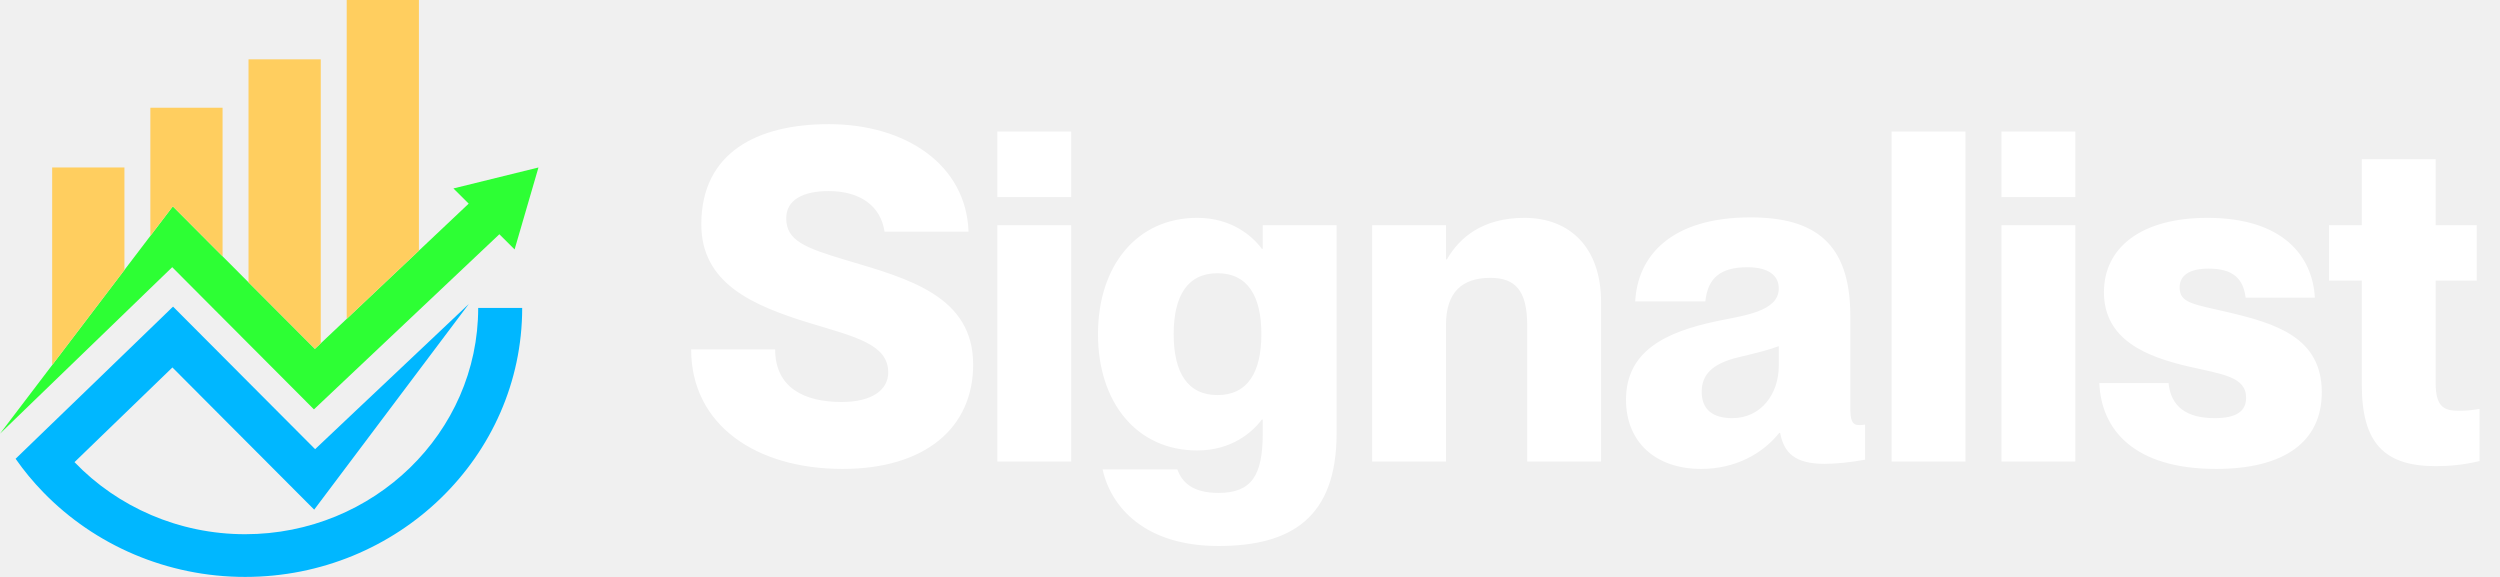
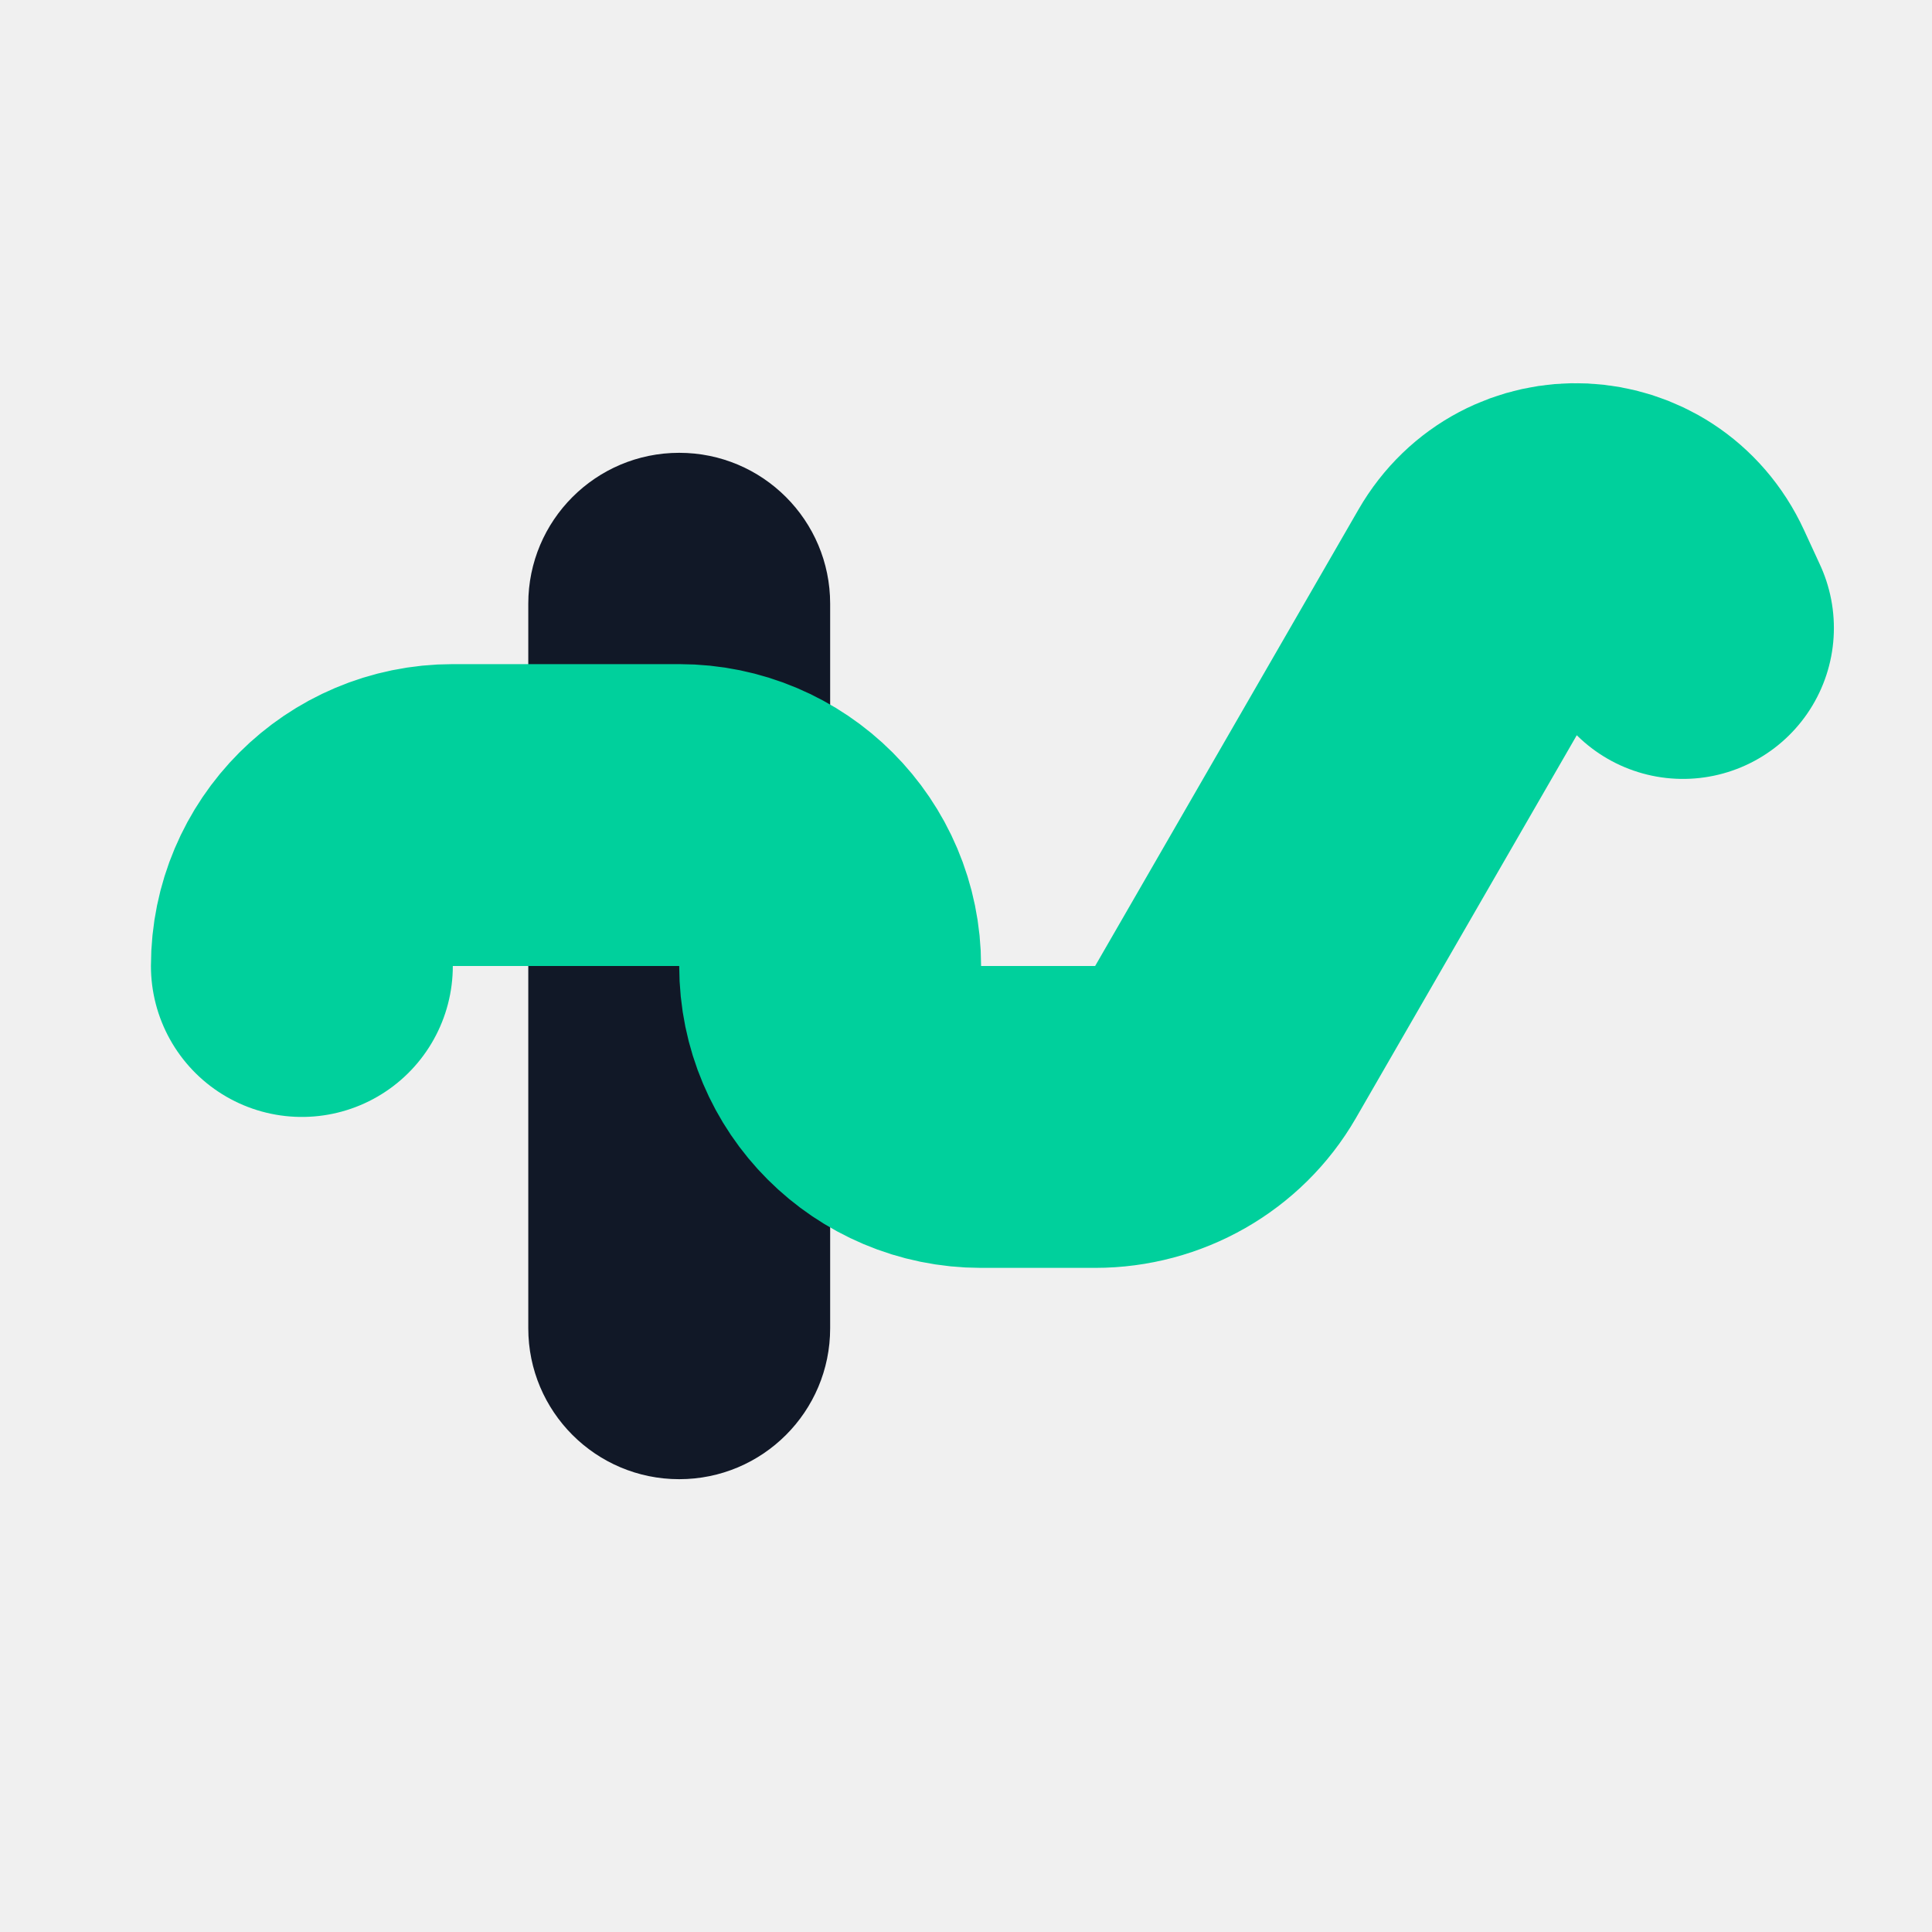
- <svg xmlns="http://www.w3.org/2000/svg" width="130" height="30" viewBox="0 0 130 30" fill="none">
-   <path d="M28 8.709L26.759 12.971L25.967 12.181L21.784 16.132L18.781 18.968L16.325 21.287L14.013 18.968L12.923 17.875L11.574 16.521L11.169 16.116L8.955 13.893L8.104 14.715L7.819 14.99L6.47 16.296L5.117 17.604L3.724 18.95L3.705 18.968L1.711 20.895L0 22.55L2.724 18.968L6.47 14.039L7.819 12.266L8.986 10.73L11.574 13.328L12.68 14.439L12.923 14.681L16.375 18.142L16.68 17.853L18.029 16.58L18.628 16.014L20.372 14.366L21.784 13.033L24.372 10.589L23.578 9.799L28 8.709Z" fill="#2DFF34" />
-   <path d="M6.47 8.709V14.039L2.724 18.968H2.713V8.709H6.47Z" fill="#FFCE5F" />
-   <path d="M27.154 16.014C27.154 23.726 20.692 30 12.745 30C8.69 30 4.918 28.346 2.252 25.599C1.726 25.059 1.244 24.477 0.811 23.856L2.467 22.256L5.13 19.686L5.871 18.968L6.47 18.39L7.819 17.085L8.117 16.797L8.821 16.116L8.934 16.003L8.936 16.005L8.999 15.945L11.574 18.528L12.693 19.652L16.386 23.357L18.639 21.227L20.385 19.58L21.032 18.968L21.784 18.258L24.383 15.802L16.338 26.502L11.18 21.33L8.966 19.108L8.117 19.928L5.13 22.816L3.874 24.031C6.119 26.37 9.311 27.779 12.745 27.779C19.429 27.779 24.866 22.502 24.866 16.014H27.154V16.014Z" fill="#00B7FF" />
-   <path d="M11.574 5.603V13.328L8.986 10.73L7.819 12.266V5.603H11.574Z" fill="#FFCE5F" />
-   <path d="M16.68 3.086V17.853L16.375 18.142L12.923 14.682V3.086H16.68Z" fill="#FFCE5F" />
-   <path d="M21.784 0V13.033L20.372 14.366L18.628 16.014L18.029 16.58V0H21.784Z" fill="#FFCE5F" />
-   <path d="M43.812 24.384C39.324 24.384 35.94 22.104 35.94 18.168H40.308C40.308 20.16 41.82 20.904 43.764 20.904C45.372 20.904 46.188 20.256 46.188 19.368C46.188 17.904 44.484 17.52 42.108 16.8C39.132 15.888 36.468 14.736 36.468 11.664C36.468 7.92 39.396 6.456 43.092 6.456C47.1 6.456 50.244 8.568 50.364 12.048H45.996C45.804 10.728 44.748 9.936 43.092 9.936C41.796 9.936 40.884 10.368 40.884 11.352C40.884 12.504 41.844 12.888 44.028 13.536C47.268 14.496 50.604 15.408 50.604 18.96C50.604 22.248 48.108 24.384 43.812 24.384ZM55.702 10.248H51.862V6.84H55.702V10.248ZM55.702 24H51.862V11.712H55.702V24ZM65.663 12.936V11.712H69.503V22.536C69.503 26.928 67.127 28.392 63.359 28.392C59.543 28.392 57.767 26.376 57.335 24.408H61.223C61.463 25.08 62.015 25.632 63.359 25.632C65.087 25.632 65.663 24.72 65.663 22.536V21.816H65.615C65.135 22.464 64.055 23.424 62.255 23.424C59.111 23.424 57.095 20.928 57.095 17.376C57.095 13.824 59.111 11.328 62.255 11.328C64.055 11.328 65.135 12.288 65.615 12.936H65.663ZM63.311 20.544C64.871 20.544 65.591 19.368 65.591 17.376C65.591 15.384 64.871 14.208 63.311 14.208C61.751 14.208 61.031 15.384 61.031 17.376C61.031 19.368 61.751 20.544 63.311 20.544ZM79.271 11.328C81.647 11.328 83.255 12.888 83.255 15.696V24H79.415V16.92C79.415 15.072 78.767 14.448 77.495 14.448C76.031 14.448 75.191 15.192 75.191 16.896V24H71.351V11.712H75.191V13.488H75.239C75.887 12.36 77.087 11.328 79.271 11.328ZM88.464 24.384C86.064 24.384 84.552 22.968 84.552 20.784C84.552 18.24 86.64 17.256 89.256 16.704C90.6 16.416 92.496 16.224 92.496 15C92.496 14.328 91.968 13.896 90.864 13.896C89.448 13.896 88.8 14.472 88.68 15.672H85.032C85.152 13.32 86.88 11.304 91.032 11.304C94.368 11.304 96.216 12.648 96.216 16.416V21.168C96.216 21.816 96.288 22.104 96.672 22.104C96.768 22.104 96.84 22.104 96.984 22.08V23.904C96.216 24.048 95.424 24.12 94.872 24.12C93.336 24.12 92.76 23.544 92.568 22.512H92.52C91.656 23.592 90.24 24.384 88.464 24.384ZM90.072 21.744C91.608 21.744 92.496 20.448 92.496 19.032V18C91.992 18.192 91.416 18.336 90.408 18.576C88.992 18.912 88.488 19.512 88.488 20.376C88.488 21.312 89.088 21.744 90.072 21.744ZM102.203 24H98.363V6.84H102.203V24ZM107.916 10.248H104.076V6.84H107.916V10.248ZM107.916 24H104.076V11.712H107.916V24ZM115.237 24.384C110.941 24.384 109.261 22.32 109.165 19.92H112.765C112.885 21.144 113.701 21.744 115.165 21.744C116.293 21.744 116.797 21.384 116.797 20.688C116.797 19.584 115.573 19.464 113.797 19.056C111.637 18.552 109.405 17.688 109.405 15.192C109.405 12.888 111.325 11.328 114.781 11.328C118.717 11.328 120.253 13.32 120.373 15.48H116.773C116.653 14.496 116.125 13.968 114.853 13.968C113.797 13.968 113.341 14.352 113.341 14.952C113.341 15.768 114.061 15.816 115.909 16.248C118.333 16.824 120.733 17.544 120.733 20.4C120.733 22.968 118.789 24.384 115.237 24.384ZM127.902 21.36C128.262 21.36 128.478 21.336 128.934 21.264V23.976C128.118 24.168 127.422 24.24 126.654 24.24C123.966 24.24 122.814 23.016 122.814 20.016V14.592H121.11V11.712H122.814V8.28H126.654V11.712H128.79V14.592H126.654V19.92C126.654 21.24 127.158 21.36 127.902 21.36Z" fill="white" />
+ <svg xmlns="http://www.w3.org/2000/svg" width="512" height="512" viewBox="0 0 512 512" fill="none">
+   <rect x="140" y="120" width="80" height="272" rx="40" fill="#111827" />
+   <path d="M80 256C80 233.909 97.909 216 120 216H180V216C202.091 216 220 233.909 220 256V256C220 278.091 237.909 296 260 296H290.23C304.488 296 317.659 288.481 324.667 276.336L394.667 155.003C405.569 136.106 432.608 137.38 441.758 157.221L446 166.419" stroke="#00D09C" stroke-width="80" stroke-linecap="round" stroke-linejoin="round" />
</svg>
